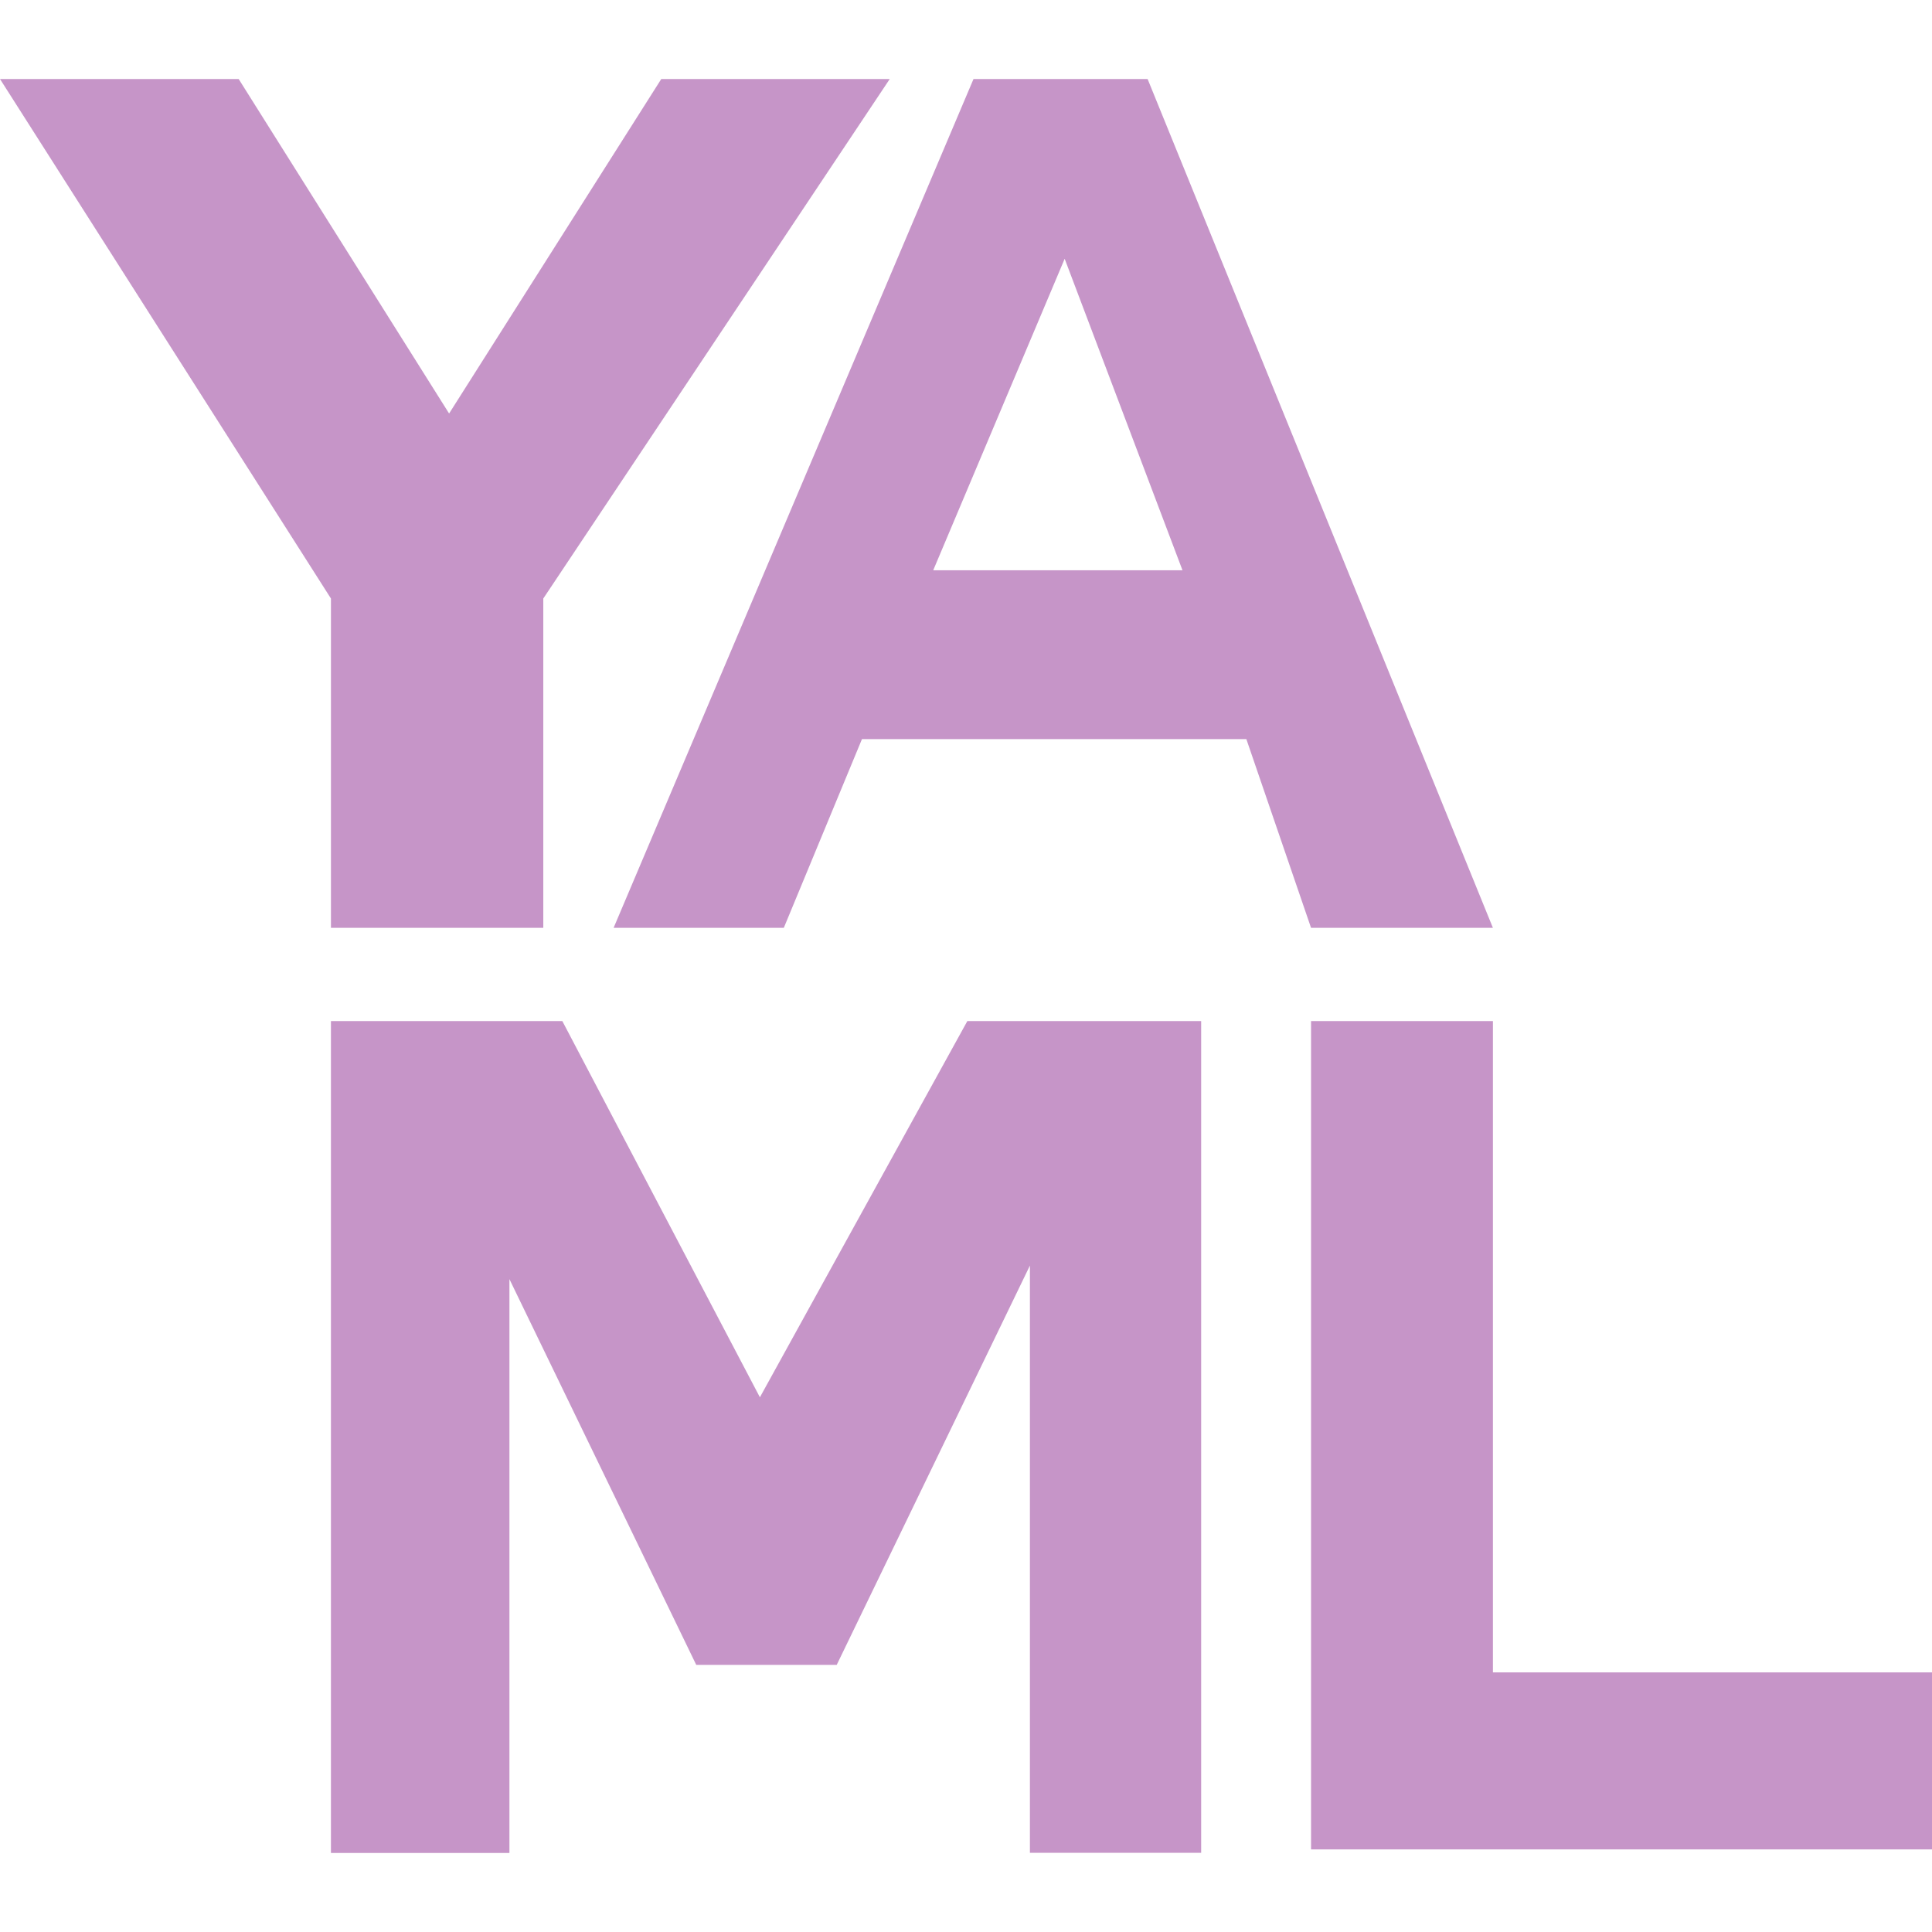
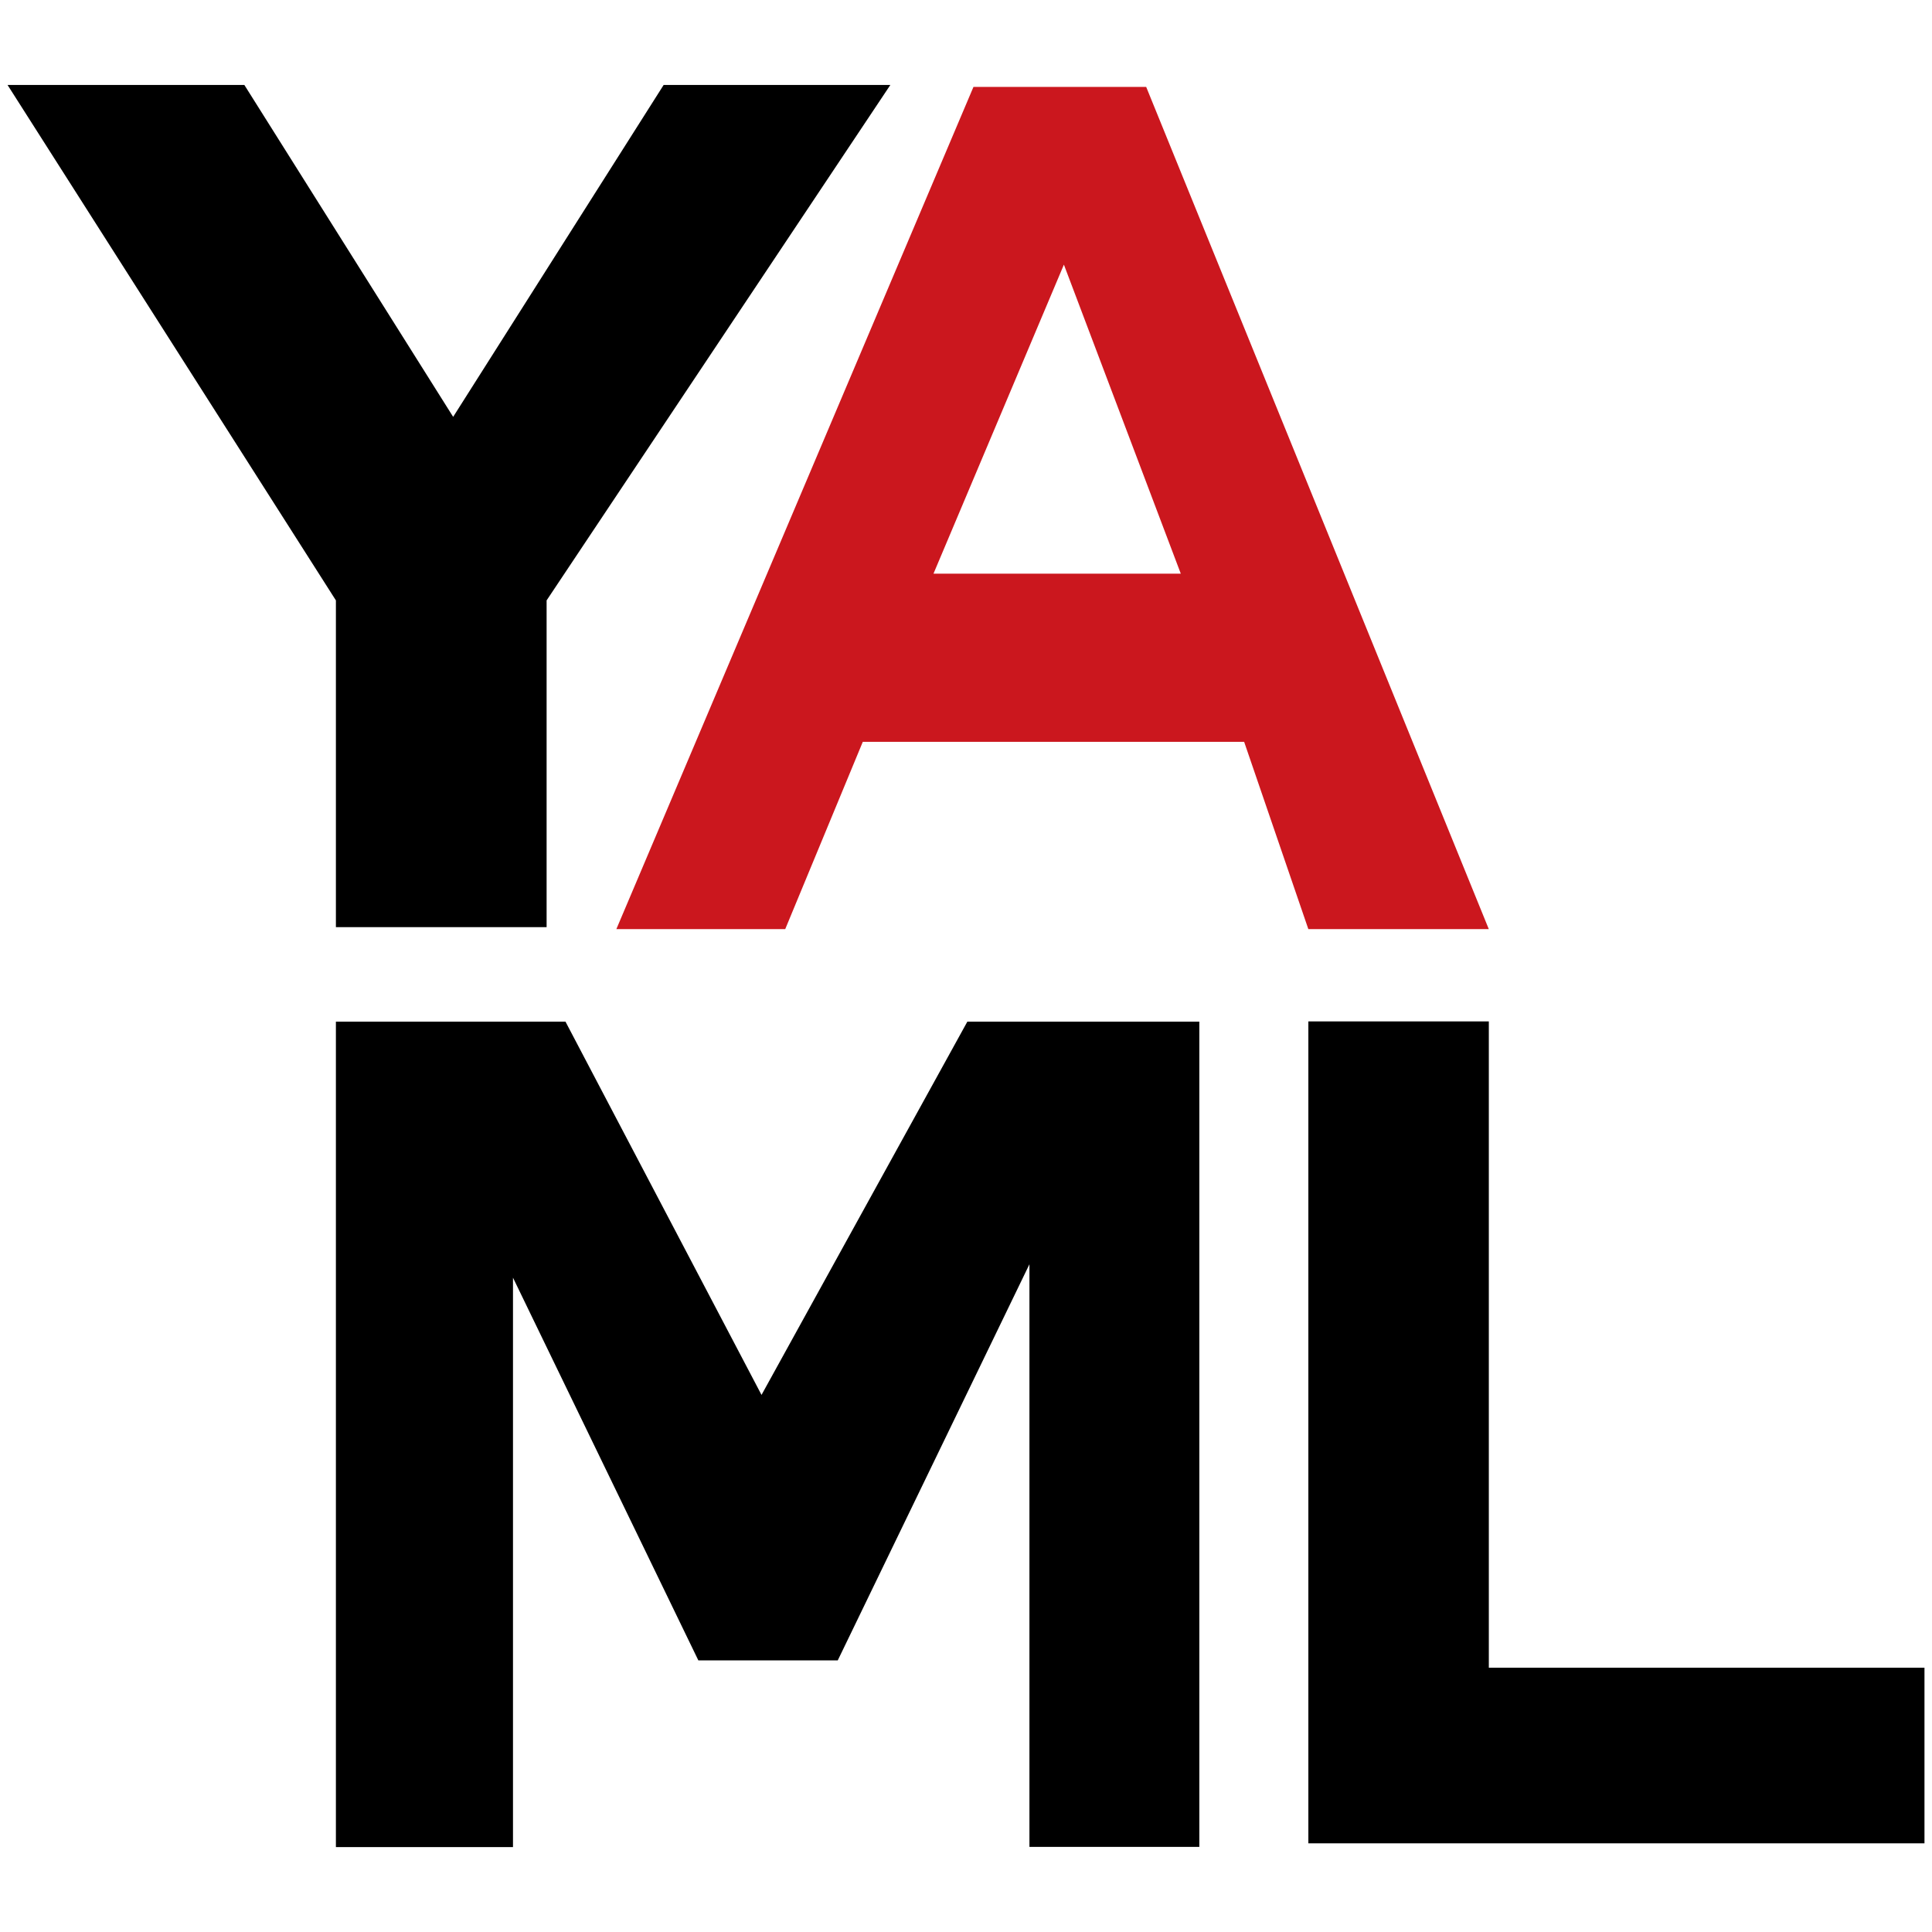
- <svg xmlns="http://www.w3.org/2000/svg" width="16" height="16" viewBox="0 0 512 512">
-   <path fill="#C695C8" d="M235.793 20.939l-91.815 137.674v87.275H87.702v-87.275L0 20.939h63.25l55.768 88.646 56.225-88.646h60.55zm94.501 174.925H228.433l-20.717 50.024H162.61l95.38-224.949h46.137l91.51 224.949h-48.196l-17.148-50.024zm-16.92-44.734l-31.226-82.55-34.837 82.55h66.062zM87.701 270.59v220.47h47.303V338.982l49.505 102.22h37.234l51.196-105.813v155.626h45.379V270.59h-61.96l-54.977 99.706-52.36-99.706h-61.32zM512 443.2H395.638V270.59h-48.196v219.522H512v-46.91z" />
+ <svg xmlns="http://www.w3.org/2000/svg" width="16" height="16" viewBox="0 0 128 128">
+   <polygon transform="matrix(.24805 0 0 .24805 .5 5.6287)" points="87.702 137.67 0 0 63.25 0 119.02 88.646 175.24 0 235.79 0 143.98 137.67 143.98 224.95 87.702 224.95" />
+   <path d="m82.428 49.149h-25.266l-5.139 12.408h-11.188l23.659-55.798h11.444l22.699 55.798h-11.956l-4.253-12.408zm-4.197-11.14-7.745-20.476-8.641 20.476z" fill="#cb171e" />
+   <polygon transform="matrix(.24805 0 0 .24805 .5 5.6287)" points="87.701 250.18 87.701 470.65 135 470.65 135 318.57 184.51 420.79 221.74 420.79 272.94 314.98 272.94 470.6 318.32 470.6 318.32 250.18 256.36 250.18 201.38 349.88 149.02 250.18" />
+   <polygon transform="matrix(.24805 0 0 .24805 .5 5.6287)" points="512 422.74 512 422.74 395.64 422.74 395.64 250.12 347.44 250.12 347.44 469.65 512 469.65" />
</svg>
